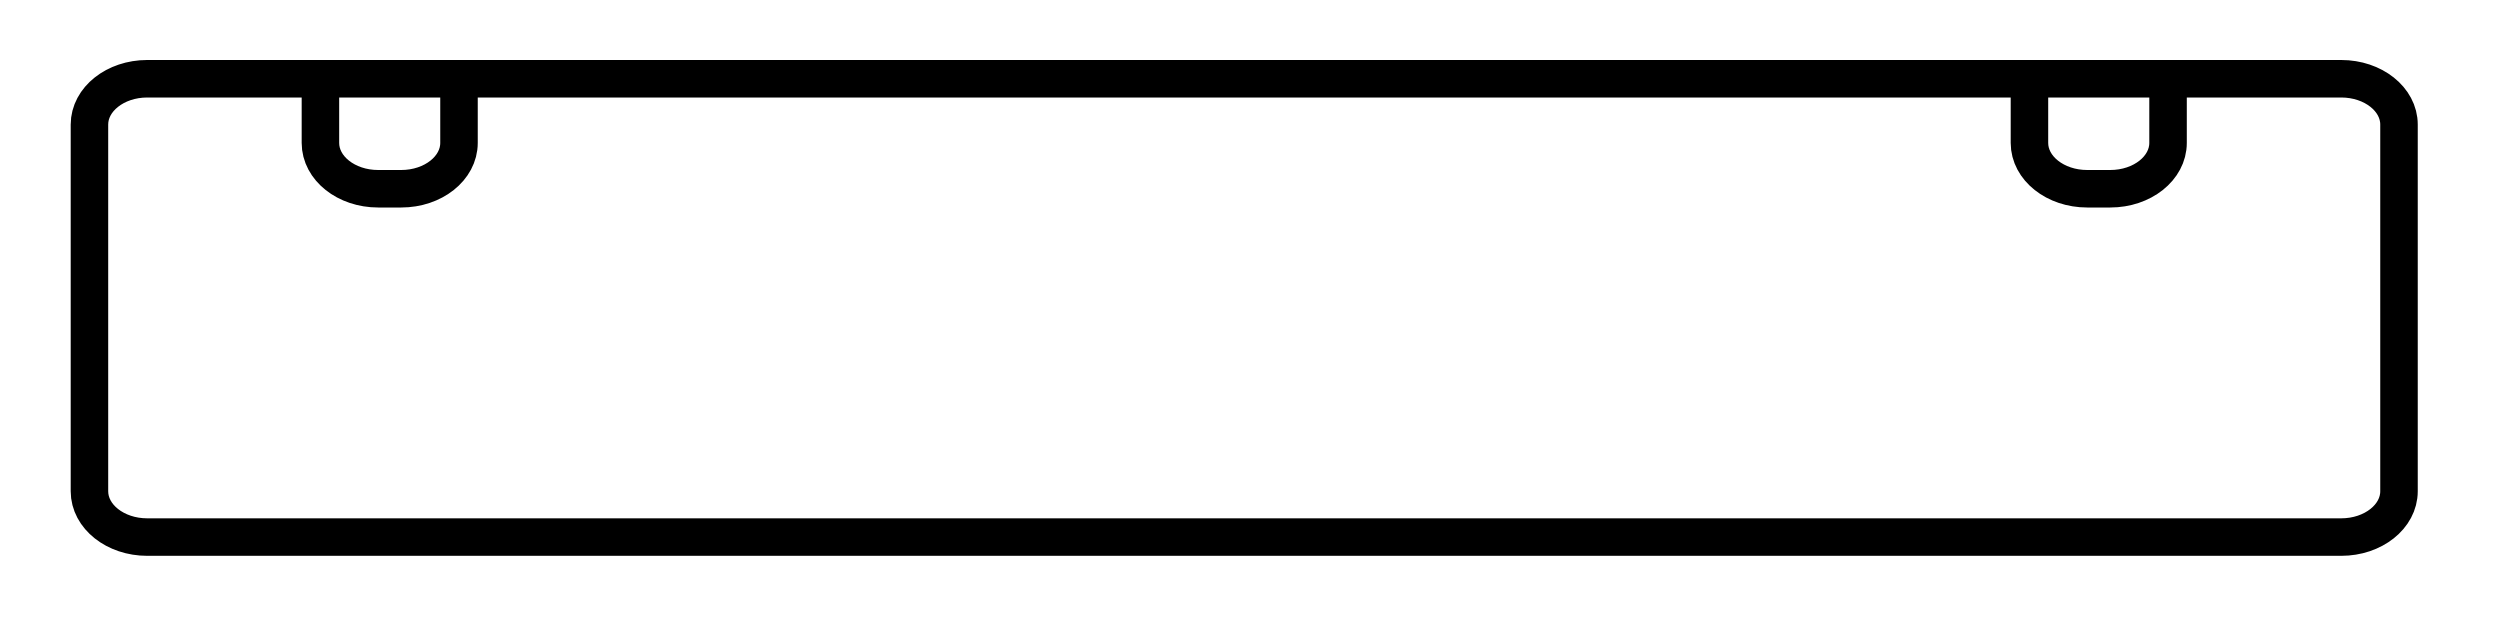
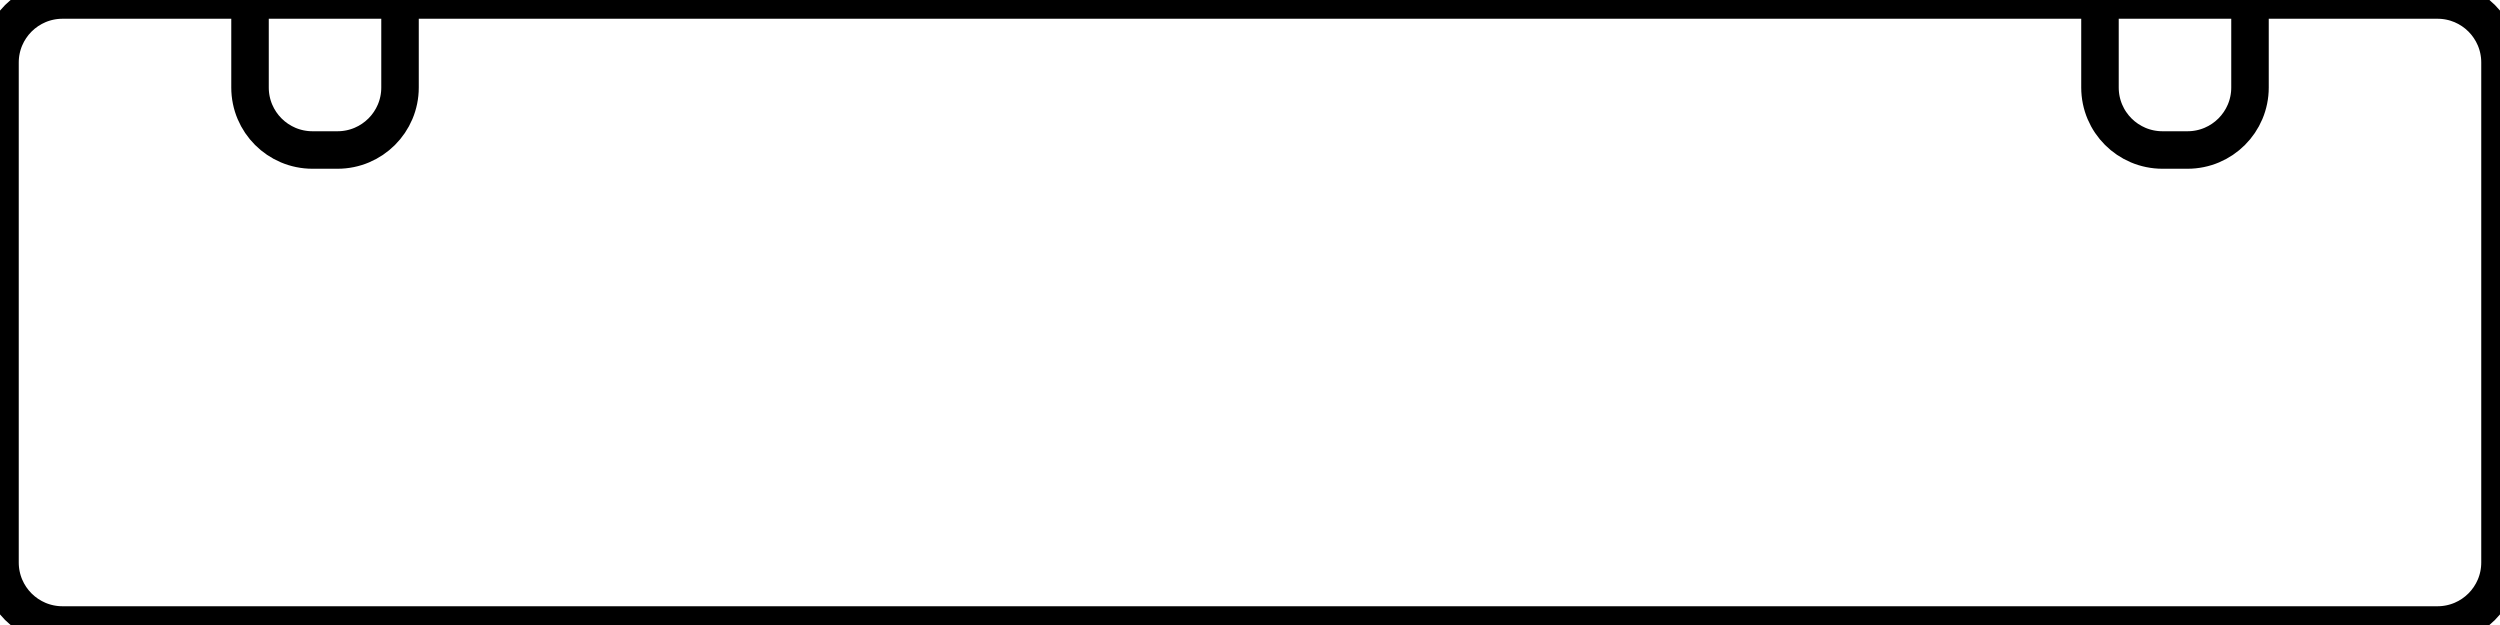
<svg xmlns="http://www.w3.org/2000/svg" viewBox="0 0 100 25">
-   <path d="M18.36 3.15v2.567c0 1.012-1.034 1.833-2.31 1.833h-.924c-1.275 0-2.309-.82-2.309-1.833V3.15m73.905 0v2.567c0 1.012-1.034 1.833-2.31 1.833h-.924c-1.275 0-2.31-.82-2.31-1.833V3.15m-75.29 0H93.65c1.276 0 2.31.82 2.31 1.833V19.65c0 1.012-1.034 1.833-2.31 1.833H5.888c-1.275 0-2.31-.82-2.31-1.833V4.983c0-1.012 1.035-1.833 2.31-1.833" fill="none" stroke="currentColor" stroke-width="1.5" stroke-linecap="round" stroke-linejoin="round" />
+   <path d="M 16.001,0 L 16.001,3.501 C 16.001,4.881 14.882,6 13.5,6 L 12.5,6 C 11.12,6 10.001,4.882 10.001,3.501 L 10.001,0 M 90,0 L 90,3.501 C 90,4.881 88.881,6 87.5,6 L 86.5,6 C 85.119,6 83.999,4.882 83.999,3.501 L 83.999,0 M 2.5,0 L 97.5,0 C 98.881,0 100,1.118 100,2.5 L 100,22.5 C 100,23.88 98.881,25 97.5,25 L 2.5,25 C 1.12,25 0,23.882 0,22.5 L 0,2.5 C 0,1.12 1.12,0 2.5,0" fill="none" stroke="currentColor" stroke-width="1.5" stroke-linecap="round" stroke-linejoin="round" />
</svg>
